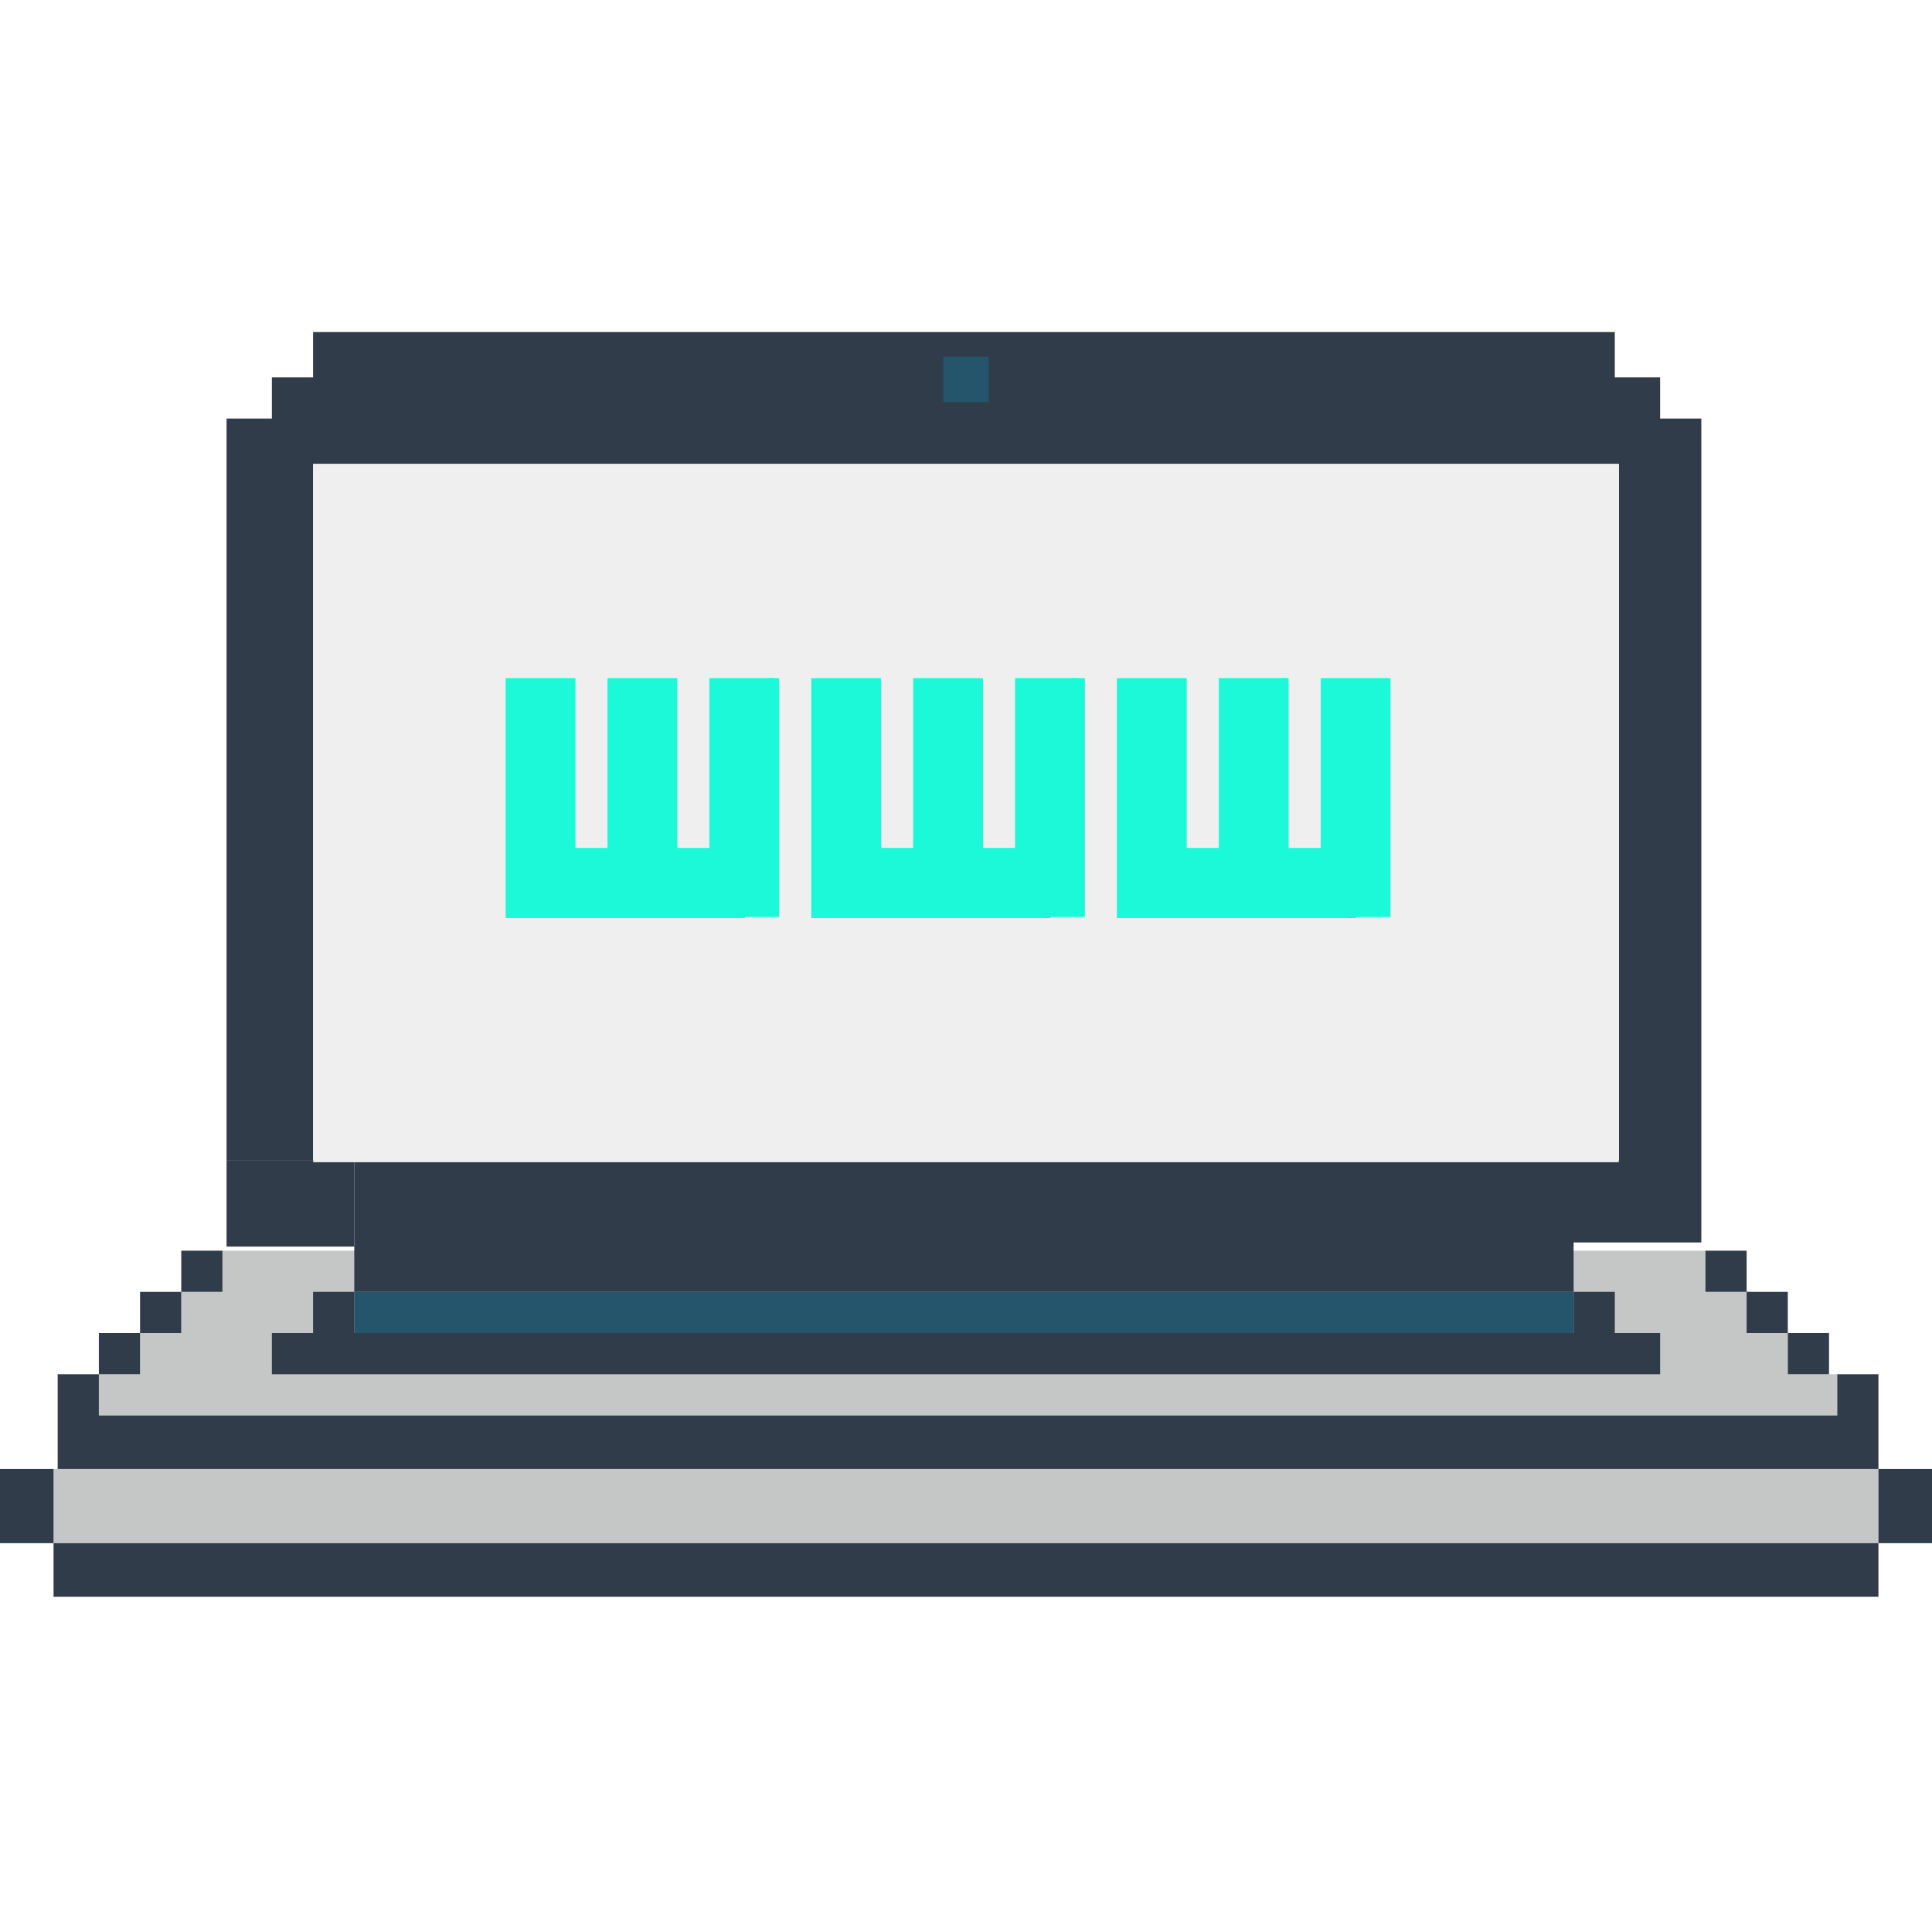
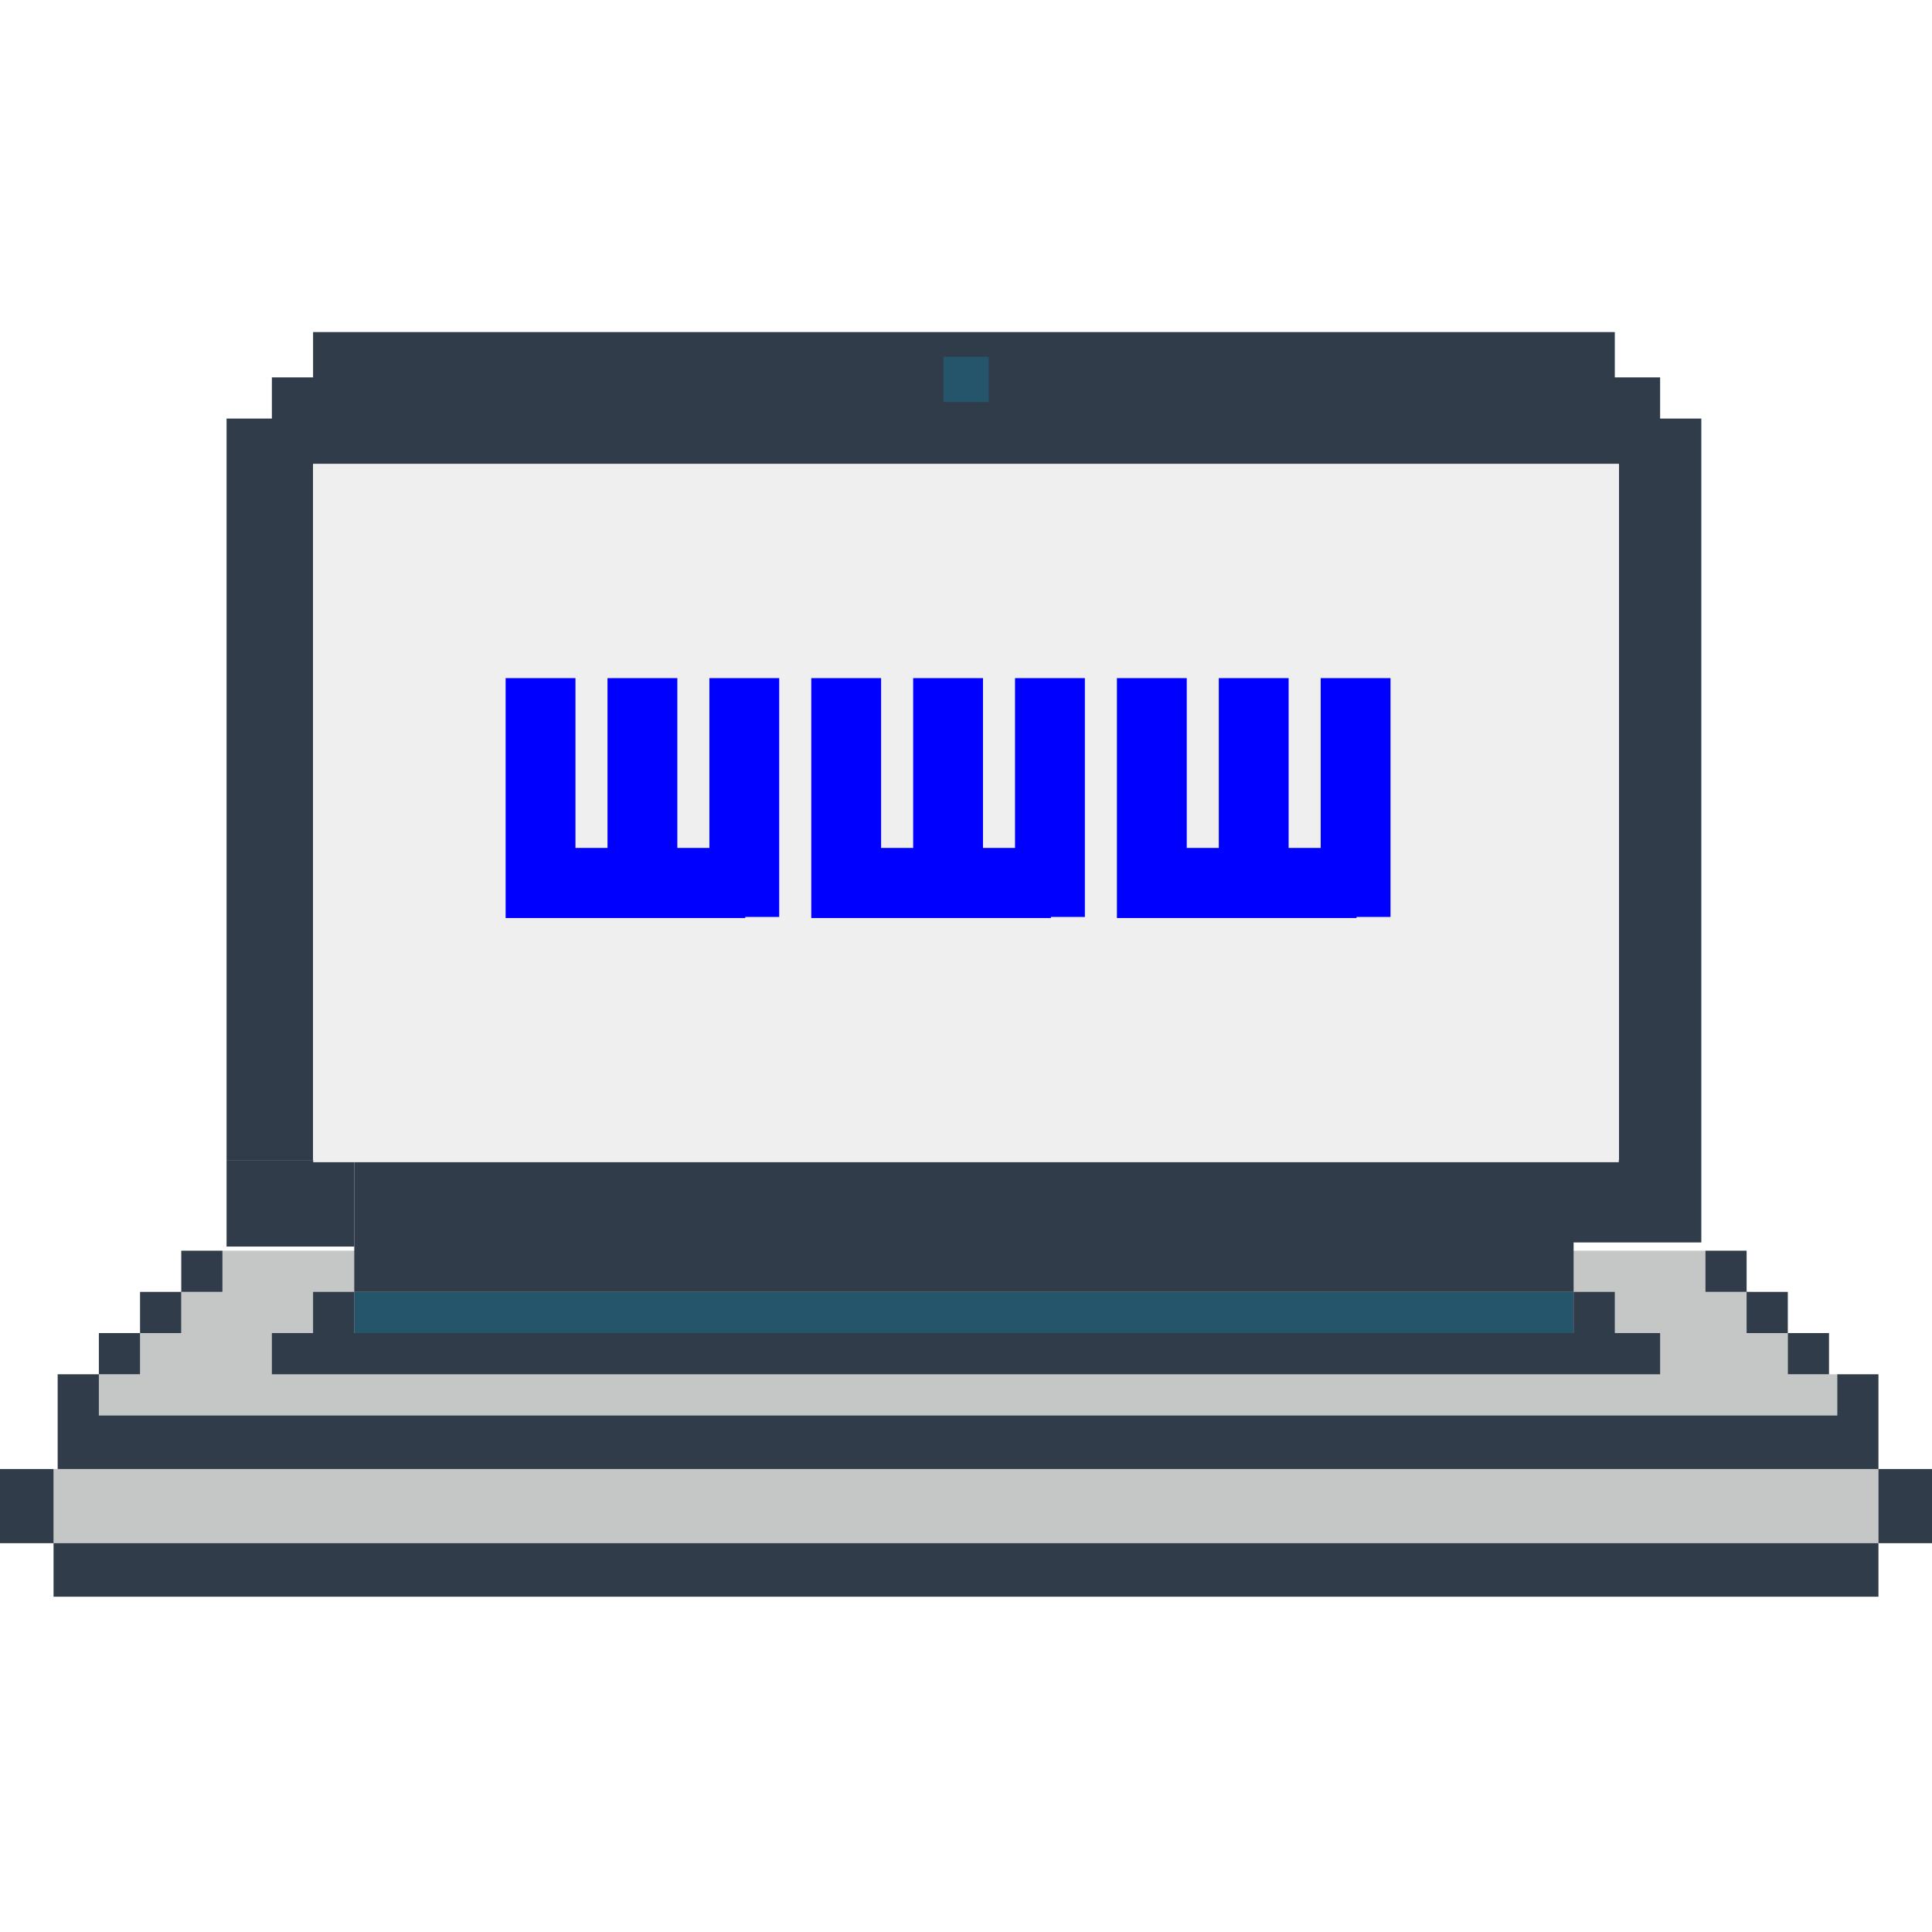
<svg xmlns="http://www.w3.org/2000/svg" width="512px" height="512px" viewBox="0 0 512 512" version="1.1">
  <g id="Artboard" stroke="none" stroke-width="1" fill="none" fill-rule="evenodd">
    <g id="Laptop" transform="translate(0, 88)">
-       <path d="M497.808,301.305 L497.808,320.955 L14.192,320.955 L14.192,301.305 L497.808,301.305 Z M58.951,243.446 L451.957,243.446 L451.957,254.362 L463.966,254.362 L463.966,265.279 L473.791,265.279 L473.791,276.196 L486.891,276.196 L486.891,287.113 L26.2,287.113 L26.2,276.196 L37.117,276.196 L37.117,265.279 L48.034,265.279 L48.034,254.362 L58.951,254.362 L58.951,243.446 Z" id="Housing" fill="#C5C6C6" />
-       <rect id="Keyboard" fill="#25556A" x="93.885" y="254.362" width="323.139" height="10.917" />
-       <path d="M497.808,320.955 L497.808,335.147 L14.192,335.147 L14.192,320.955 L497.808,320.955 Z M14.192,301.305 L14.192,320.955 L0,320.955 L0,301.305 L14.192,301.305 Z M512,301.305 L512,320.955 L497.808,320.955 L497.808,301.305 L512,301.305 Z M15.284,276.196 L26.2,276.196 L26.2,287.113 L486.891,287.113 L486.891,276.196 L497.808,276.196 L497.808,301.305 L15.284,301.305 L15.284,276.196 Z M37.117,265.279 L37.117,276.196 L26.2,276.196 L26.2,265.279 L37.117,265.279 Z M484.708,265.279 L484.708,276.196 L473.791,276.196 L473.791,265.279 L484.708,265.279 Z M93.885,254.362 L93.885,265.279 L417.023,265.279 L417.023,254.362 L427.94,254.362 L427.94,265.279 L439.949,265.279 L439.949,276.196 L72.051,276.196 L72.051,265.279 L82.968,265.279 L82.968,254.362 L93.885,254.362 Z M473.791,254.362 L473.791,265.279 L462.874,265.279 L462.874,254.362 L473.791,254.362 Z M48.034,254.362 L48.034,265.279 L37.117,265.279 L37.117,254.362 L48.034,254.362 Z M462.874,243.446 L462.874,254.362 L451.957,254.362 L451.957,243.446 L462.874,243.446 Z M58.951,243.446 L58.951,254.362 L48.034,254.362 L48.034,243.446 L58.951,243.446 Z M93.885,219.429 L93.885,242.354 L60.043,242.354 L60.043,219.429 L93.885,219.429 Z" id="Border" fill="#303C49" />
-       <path d="M82.968,219.429 L60.043,219.429 L60.043,22.925 L72.051,22.925 L72.051,12.009 L82.968,12.009 L82.968,0 L427.94,0 L427.94,12.009 L439.949,12.009 L439.949,22.925 L450.866,22.925 L450.866,241.262 L417.023,241.262 L417.023,254.362 L93.885,254.362 L93.885,219.429 L429.032,219.429 L429.032,34.933 L82.968,34.933 L82.968,219.429 Z" id="Monitor" fill="#303C49" />
-       <rect id="Cam" fill="#25556A" x="249.996" y="6.55" width="12.009" height="12.009" />
-       <rect id="Monitor" fill="#EFEFEF" x="83" y="35" width="346" height="185" />
-       <path d="M206.5,91.712 L187.996,91.712 L187.996,136.712 L179.5,136.712 L179.5,91.712 L160.996,91.712 L160.996,136.712 L152.5,136.712 L152.5,91.712 L133.996,91.712 L133.996,146.216 L133.996,155.288 L142.996,155.288 L197.5,155.288 L197.5,155 L206.5,155 L206.5,146.216 L206.5,91.712 Z M287.5,91.712 L268.996,91.712 L268.996,136.712 L260.5,136.712 L260.5,91.712 L241.996,91.712 L241.996,136.712 L233.5,136.712 L233.5,91.712 L214.996,91.712 L214.996,146.216 L214.996,155.288 L223.996,155.288 L278.5,155.288 L278.5,155 L287.5,155 L287.5,146.216 L287.5,91.712 Z M368.5,91.712 L349.996,91.712 L349.996,136.712 L341.5,136.712 L341.5,91.712 L322.996,91.712 L322.996,136.712 L314.5,136.712 L314.5,91.712 L295.996,91.712 L295.996,146.216 L295.996,155.288 L304.996,155.288 L359.5,155.288 L359.5,155 L368.5,155 L368.5,146.216 L368.5,91.712 Z" id="www" fill="#1BF9D8" fill-rule="nonzero" />
+       <path d="M497.808,301.305 L497.808,320.955 L14.192,320.955 L14.192,301.305 L497.808,301.305 Z M58.951,243.446 L451.957,243.446 L451.957,254.362 L463.966,254.362 L463.966,265.279 L473.791,265.279 L473.791,276.196 L486.891,276.196 L486.891,287.113 L26.2,287.113 L26.2,276.196 L37.117,276.196 L37.117,265.279 L48.034,265.279 L48.034,254.362 L58.951,254.362 L58.951,243.446 Z" id="Housing" fill="#C5C6C6">
+ 			</path>
+       <rect id="Keyboard" fill="#25556A" x="93.885" y="254.362" width="323.139" height="10.917">
+ 			</rect>
+       <path d="M497.808,320.955 L497.808,335.147 L14.192,335.147 L14.192,320.955 L497.808,320.955 Z M14.192,301.305 L14.192,320.955 L0,320.955 L0,301.305 L14.192,301.305 Z M512,301.305 L512,320.955 L497.808,320.955 L497.808,301.305 L512,301.305 Z M15.284,276.196 L26.2,276.196 L26.2,287.113 L486.891,287.113 L486.891,276.196 L497.808,276.196 L497.808,301.305 L15.284,301.305 L15.284,276.196 Z M37.117,265.279 L37.117,276.196 L26.2,276.196 L26.2,265.279 L37.117,265.279 Z M484.708,265.279 L484.708,276.196 L473.791,276.196 L473.791,265.279 L484.708,265.279 Z M93.885,254.362 L93.885,265.279 L417.023,265.279 L417.023,254.362 L427.94,254.362 L427.94,265.279 L439.949,265.279 L439.949,276.196 L72.051,276.196 L72.051,265.279 L82.968,265.279 L82.968,254.362 L93.885,254.362 Z M473.791,254.362 L473.791,265.279 L462.874,265.279 L462.874,254.362 L473.791,254.362 Z M48.034,254.362 L48.034,265.279 L37.117,265.279 L37.117,254.362 L48.034,254.362 Z M462.874,243.446 L462.874,254.362 L451.957,254.362 L451.957,243.446 L462.874,243.446 Z M58.951,243.446 L58.951,254.362 L48.034,254.362 L48.034,243.446 L58.951,243.446 Z M93.885,219.429 L93.885,242.354 L60.043,242.354 L60.043,219.429 L93.885,219.429 Z" id="Border" fill="#303C49">
+ 			</path>
+       <path d="M82.968,219.429 L60.043,219.429 L60.043,22.925 L72.051,22.925 L72.051,12.009 L82.968,12.009 L82.968,0 L427.94,0 L427.94,12.009 L439.949,12.009 L439.949,22.925 L450.866,22.925 L450.866,241.262 L417.023,241.262 L417.023,254.362 L93.885,254.362 L93.885,219.429 L429.032,219.429 L429.032,34.933 L82.968,34.933 L82.968,219.429 Z" id="Monitor" fill="#303C49">
+ 			</path>
+       <rect id="Cam" fill="#25556A" x="249.996" y="6.55" width="12.009" height="12.009">
+ 			</rect>
+       <rect id="Monitor" fill="#EFEFEF" x="83" y="35" width="346" height="185">
+ 			</rect>
+       <path d="M206.5,91.712 L187.996,91.712 L187.996,136.712 L179.5,136.712 L179.5,91.712 L160.996,91.712 L160.996,136.712 L152.5,136.712 L152.5,91.712 L133.996,91.712 L133.996,146.216 L133.996,155.288 L142.996,155.288 L197.5,155.288 L197.5,155 L206.5,155 L206.5,146.216 L206.5,91.712 Z M287.5,91.712 L268.996,91.712 L268.996,136.712 L260.5,136.712 L260.5,91.712 L241.996,91.712 L241.996,136.712 L233.5,136.712 L233.5,91.712 L214.996,91.712 L214.996,146.216 L214.996,155.288 L223.996,155.288 L278.5,155.288 L278.5,155 L287.5,155 L287.5,146.216 L287.5,91.712 Z M368.5,91.712 L349.996,91.712 L349.996,136.712 L341.5,136.712 L341.5,91.712 L322.996,91.712 L322.996,136.712 L314.5,136.712 L314.5,91.712 L295.996,91.712 L295.996,146.216 L295.996,155.288 L304.996,155.288 L359.5,155.288 L359.5,155 L368.5,155 L368.5,146.216 L368.5,91.712 Z" id="www" fill="#0000ff" fill-rule="nonzero">
+ 			</path>
    </g>
  </g>
</svg>
